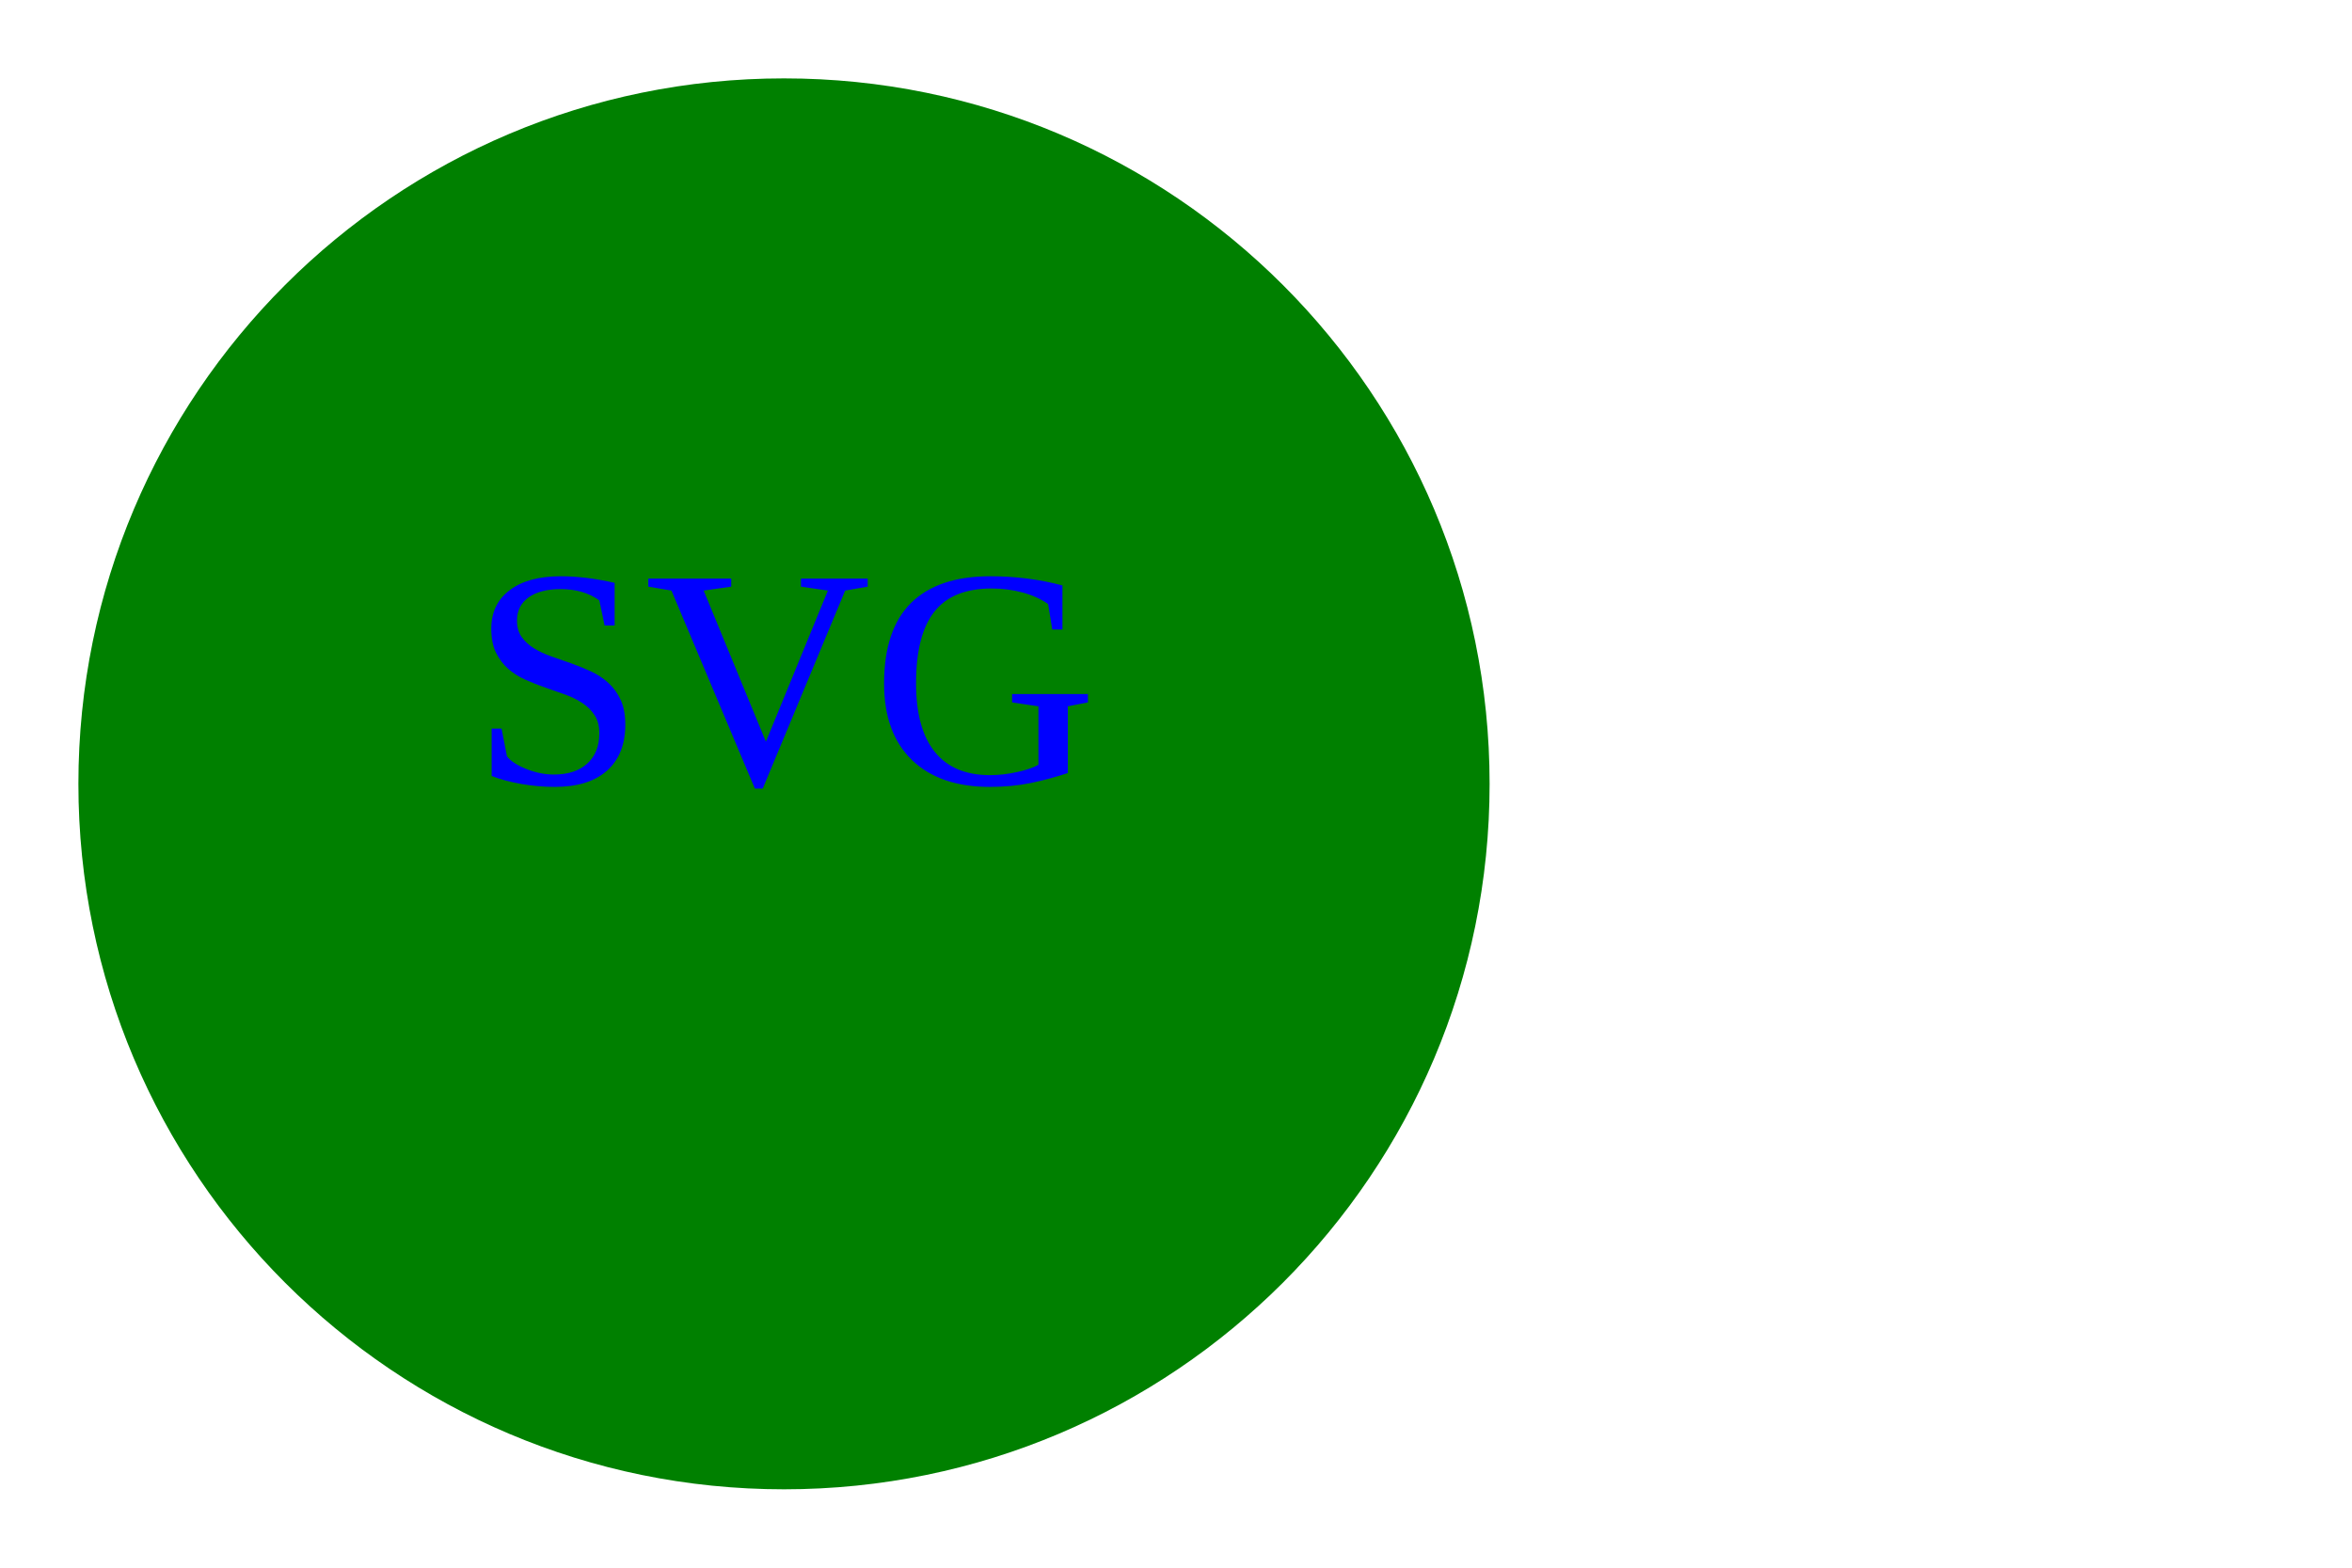
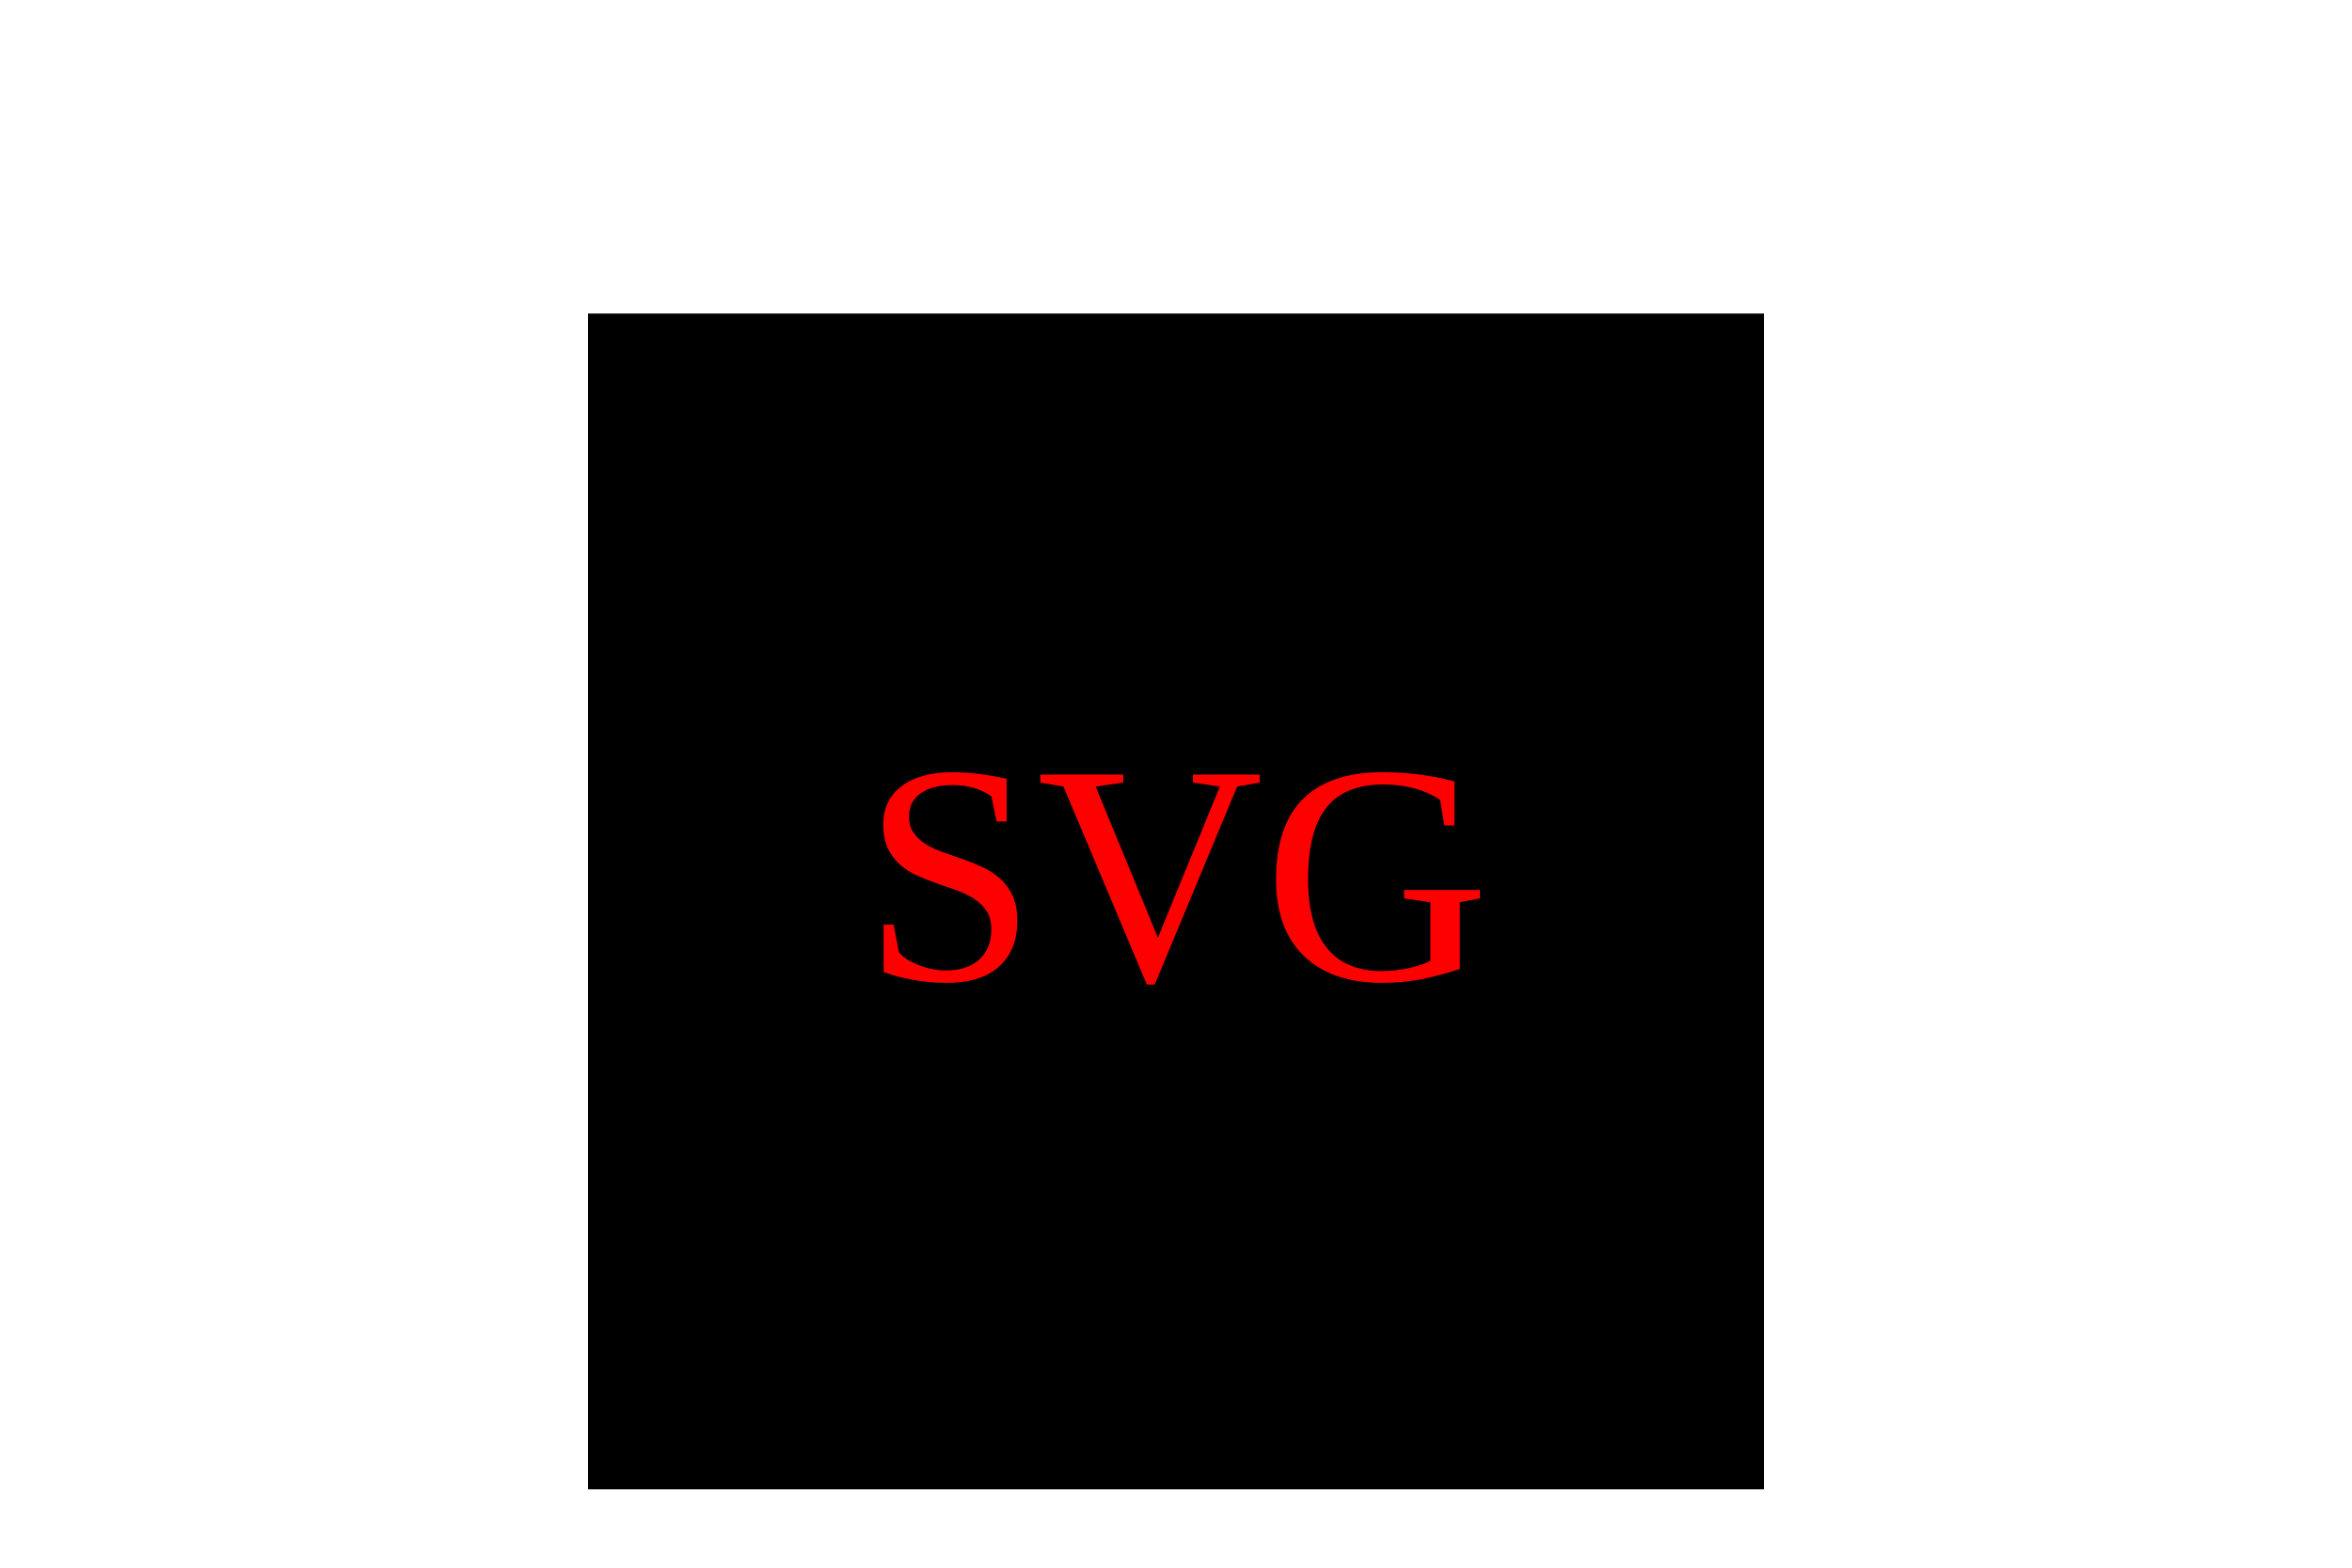
<svg xmlns="http://www.w3.org/2000/svg" version="1.1" width="300" height="200">
-   <circle cx="100" cy="100" r="90" anchor="middle" fill="green" />
-   <text x="100" y="100" font-size="40" text-anchor="middle" fill="blue">SVG</text>
+   <rect x="75" y="40" width="150" height="150" fill="black" />
+   <text x="150" y="125" font-size="40" text-anchor="middle" fill="red">SVG</text>
</svg>
